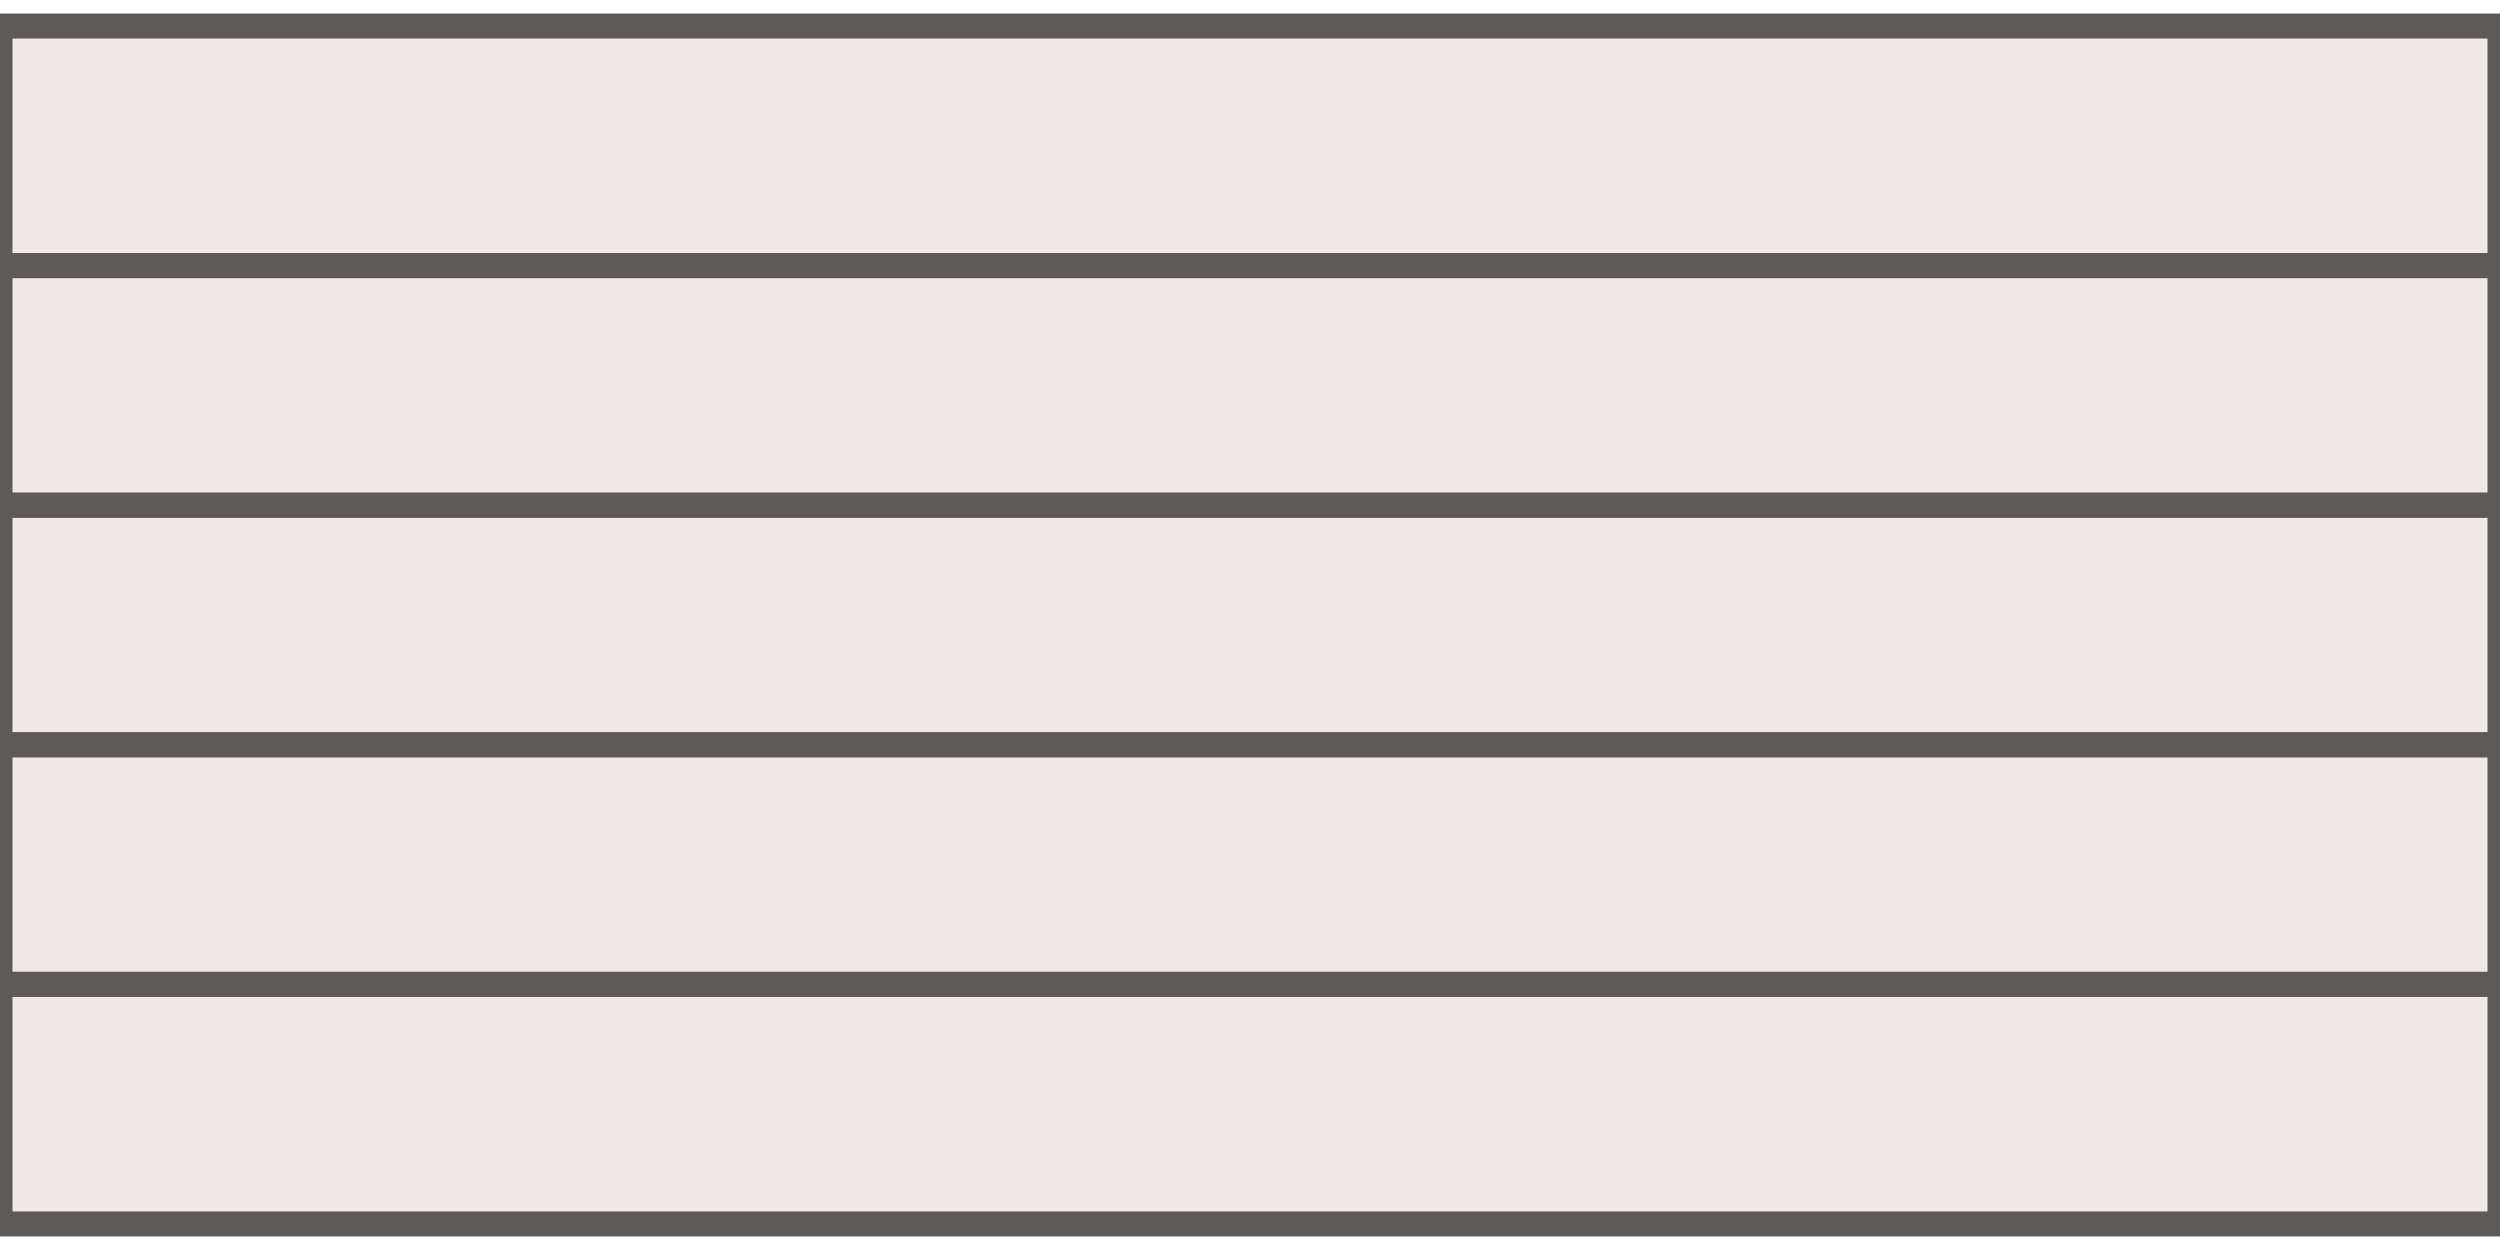
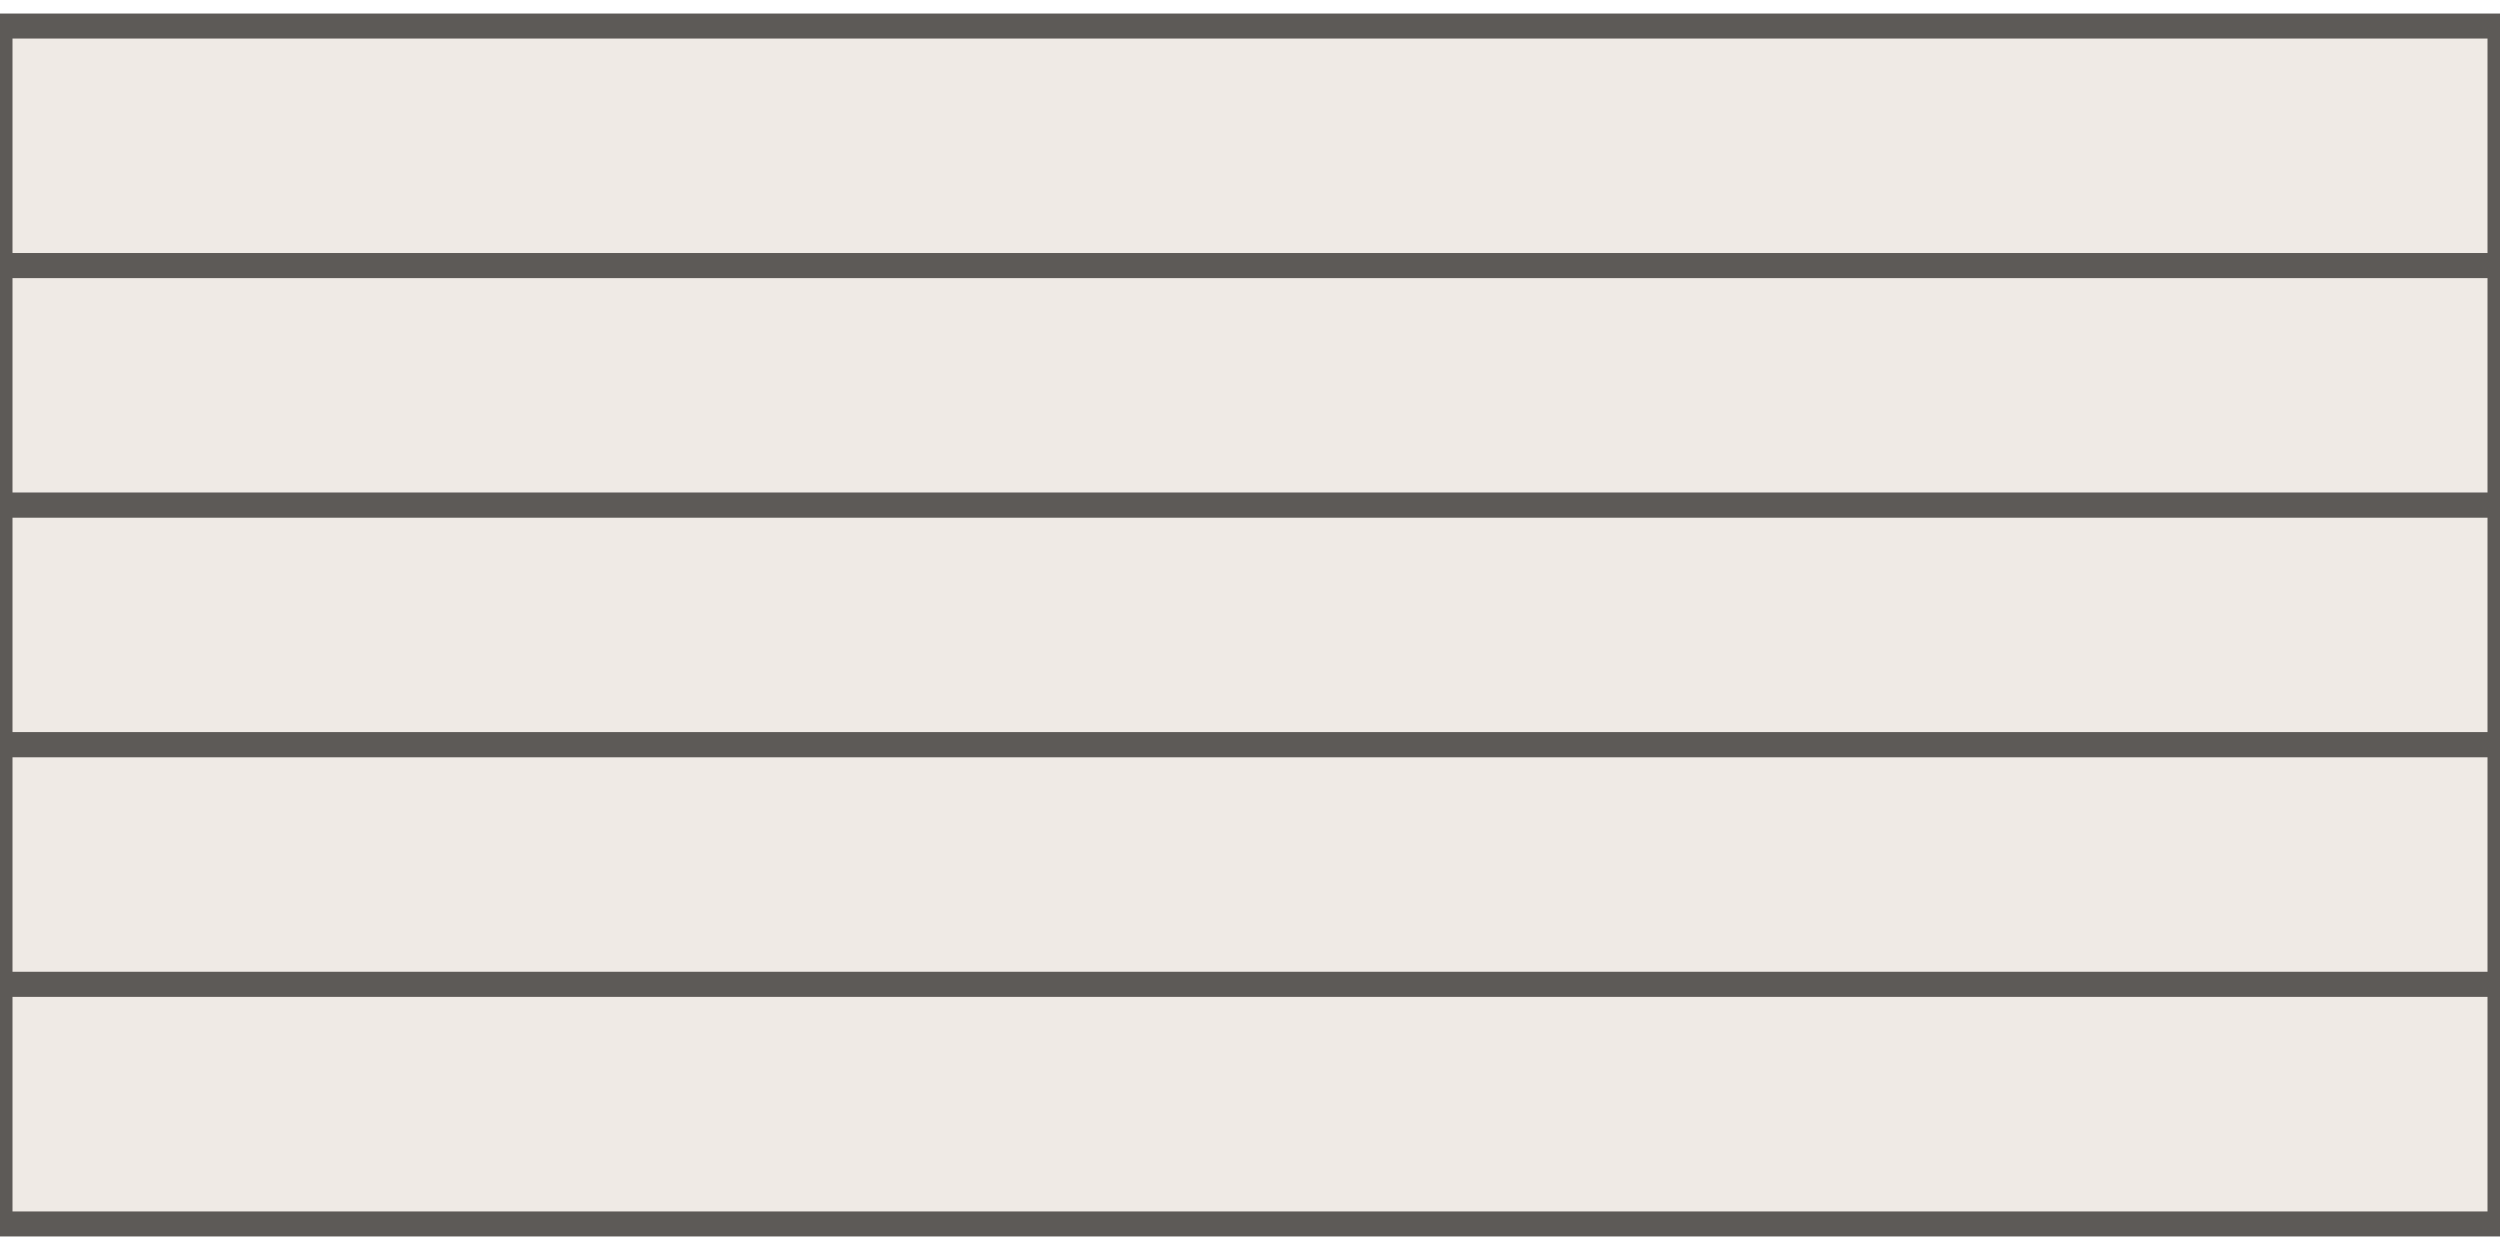
<svg xmlns="http://www.w3.org/2000/svg" width="120" height="60" viewBox="-60.0 -30.0 120 60">
-   <path d="M -60.00 -28.75 H 60.00 V 28.75 H -60.00 Z" fill="#efeae5" />
-   <path d="M -60.00 -28.75 H 60.00 V -17.25 H -60.00 Z" fill="none" stroke="#5d5a57" stroke-width="1.2" />
-   <path d="M -60.00 -17.25 H 60.00 V -5.75 H -60.00 Z" fill="none" stroke="#5d5a57" stroke-width="1.2" />
-   <path d="M -60.00 -5.75 H 60.00 V 5.75 H -60.00 Z" fill="none" stroke="#5d5a57" stroke-width="1.2" />
-   <path d="M -60.00 5.75 H 60.00 V 17.25 H -60.00 Z" fill="none" stroke="#5d5a57" stroke-width="1.2" />
-   <path d="M -60.00 17.25 H 60.00 V 28.75 H -60.00 Z" fill="none" stroke="#5d5a57" stroke-width="1.2" />
+   <path d="M -60.00 -28.75 H 60.00 V -17.25 H -60.00 Z" fill="#efeae5" stroke="#5d5a57" stroke-width="1.2" />
+   <path d="M -60.00 -17.25 H 60.00 V -5.75 H -60.00 Z" fill="#efeae5" stroke="#5d5a57" stroke-width="1.2" />
+   <path d="M -60.00 -5.75 H 60.00 V 5.75 H -60.00 Z" fill="#efeae5" stroke="#5d5a57" stroke-width="1.2" />
+   <path d="M -60.00 5.75 H 60.00 V 17.25 H -60.00 Z" fill="#efeae5" stroke="#5d5a57" stroke-width="1.2" />
+   <path d="M -60.00 17.25 H 60.00 V 28.75 H -60.00 Z" fill="#efeae5" stroke="#5d5a57" stroke-width="1.2" />
</svg>
